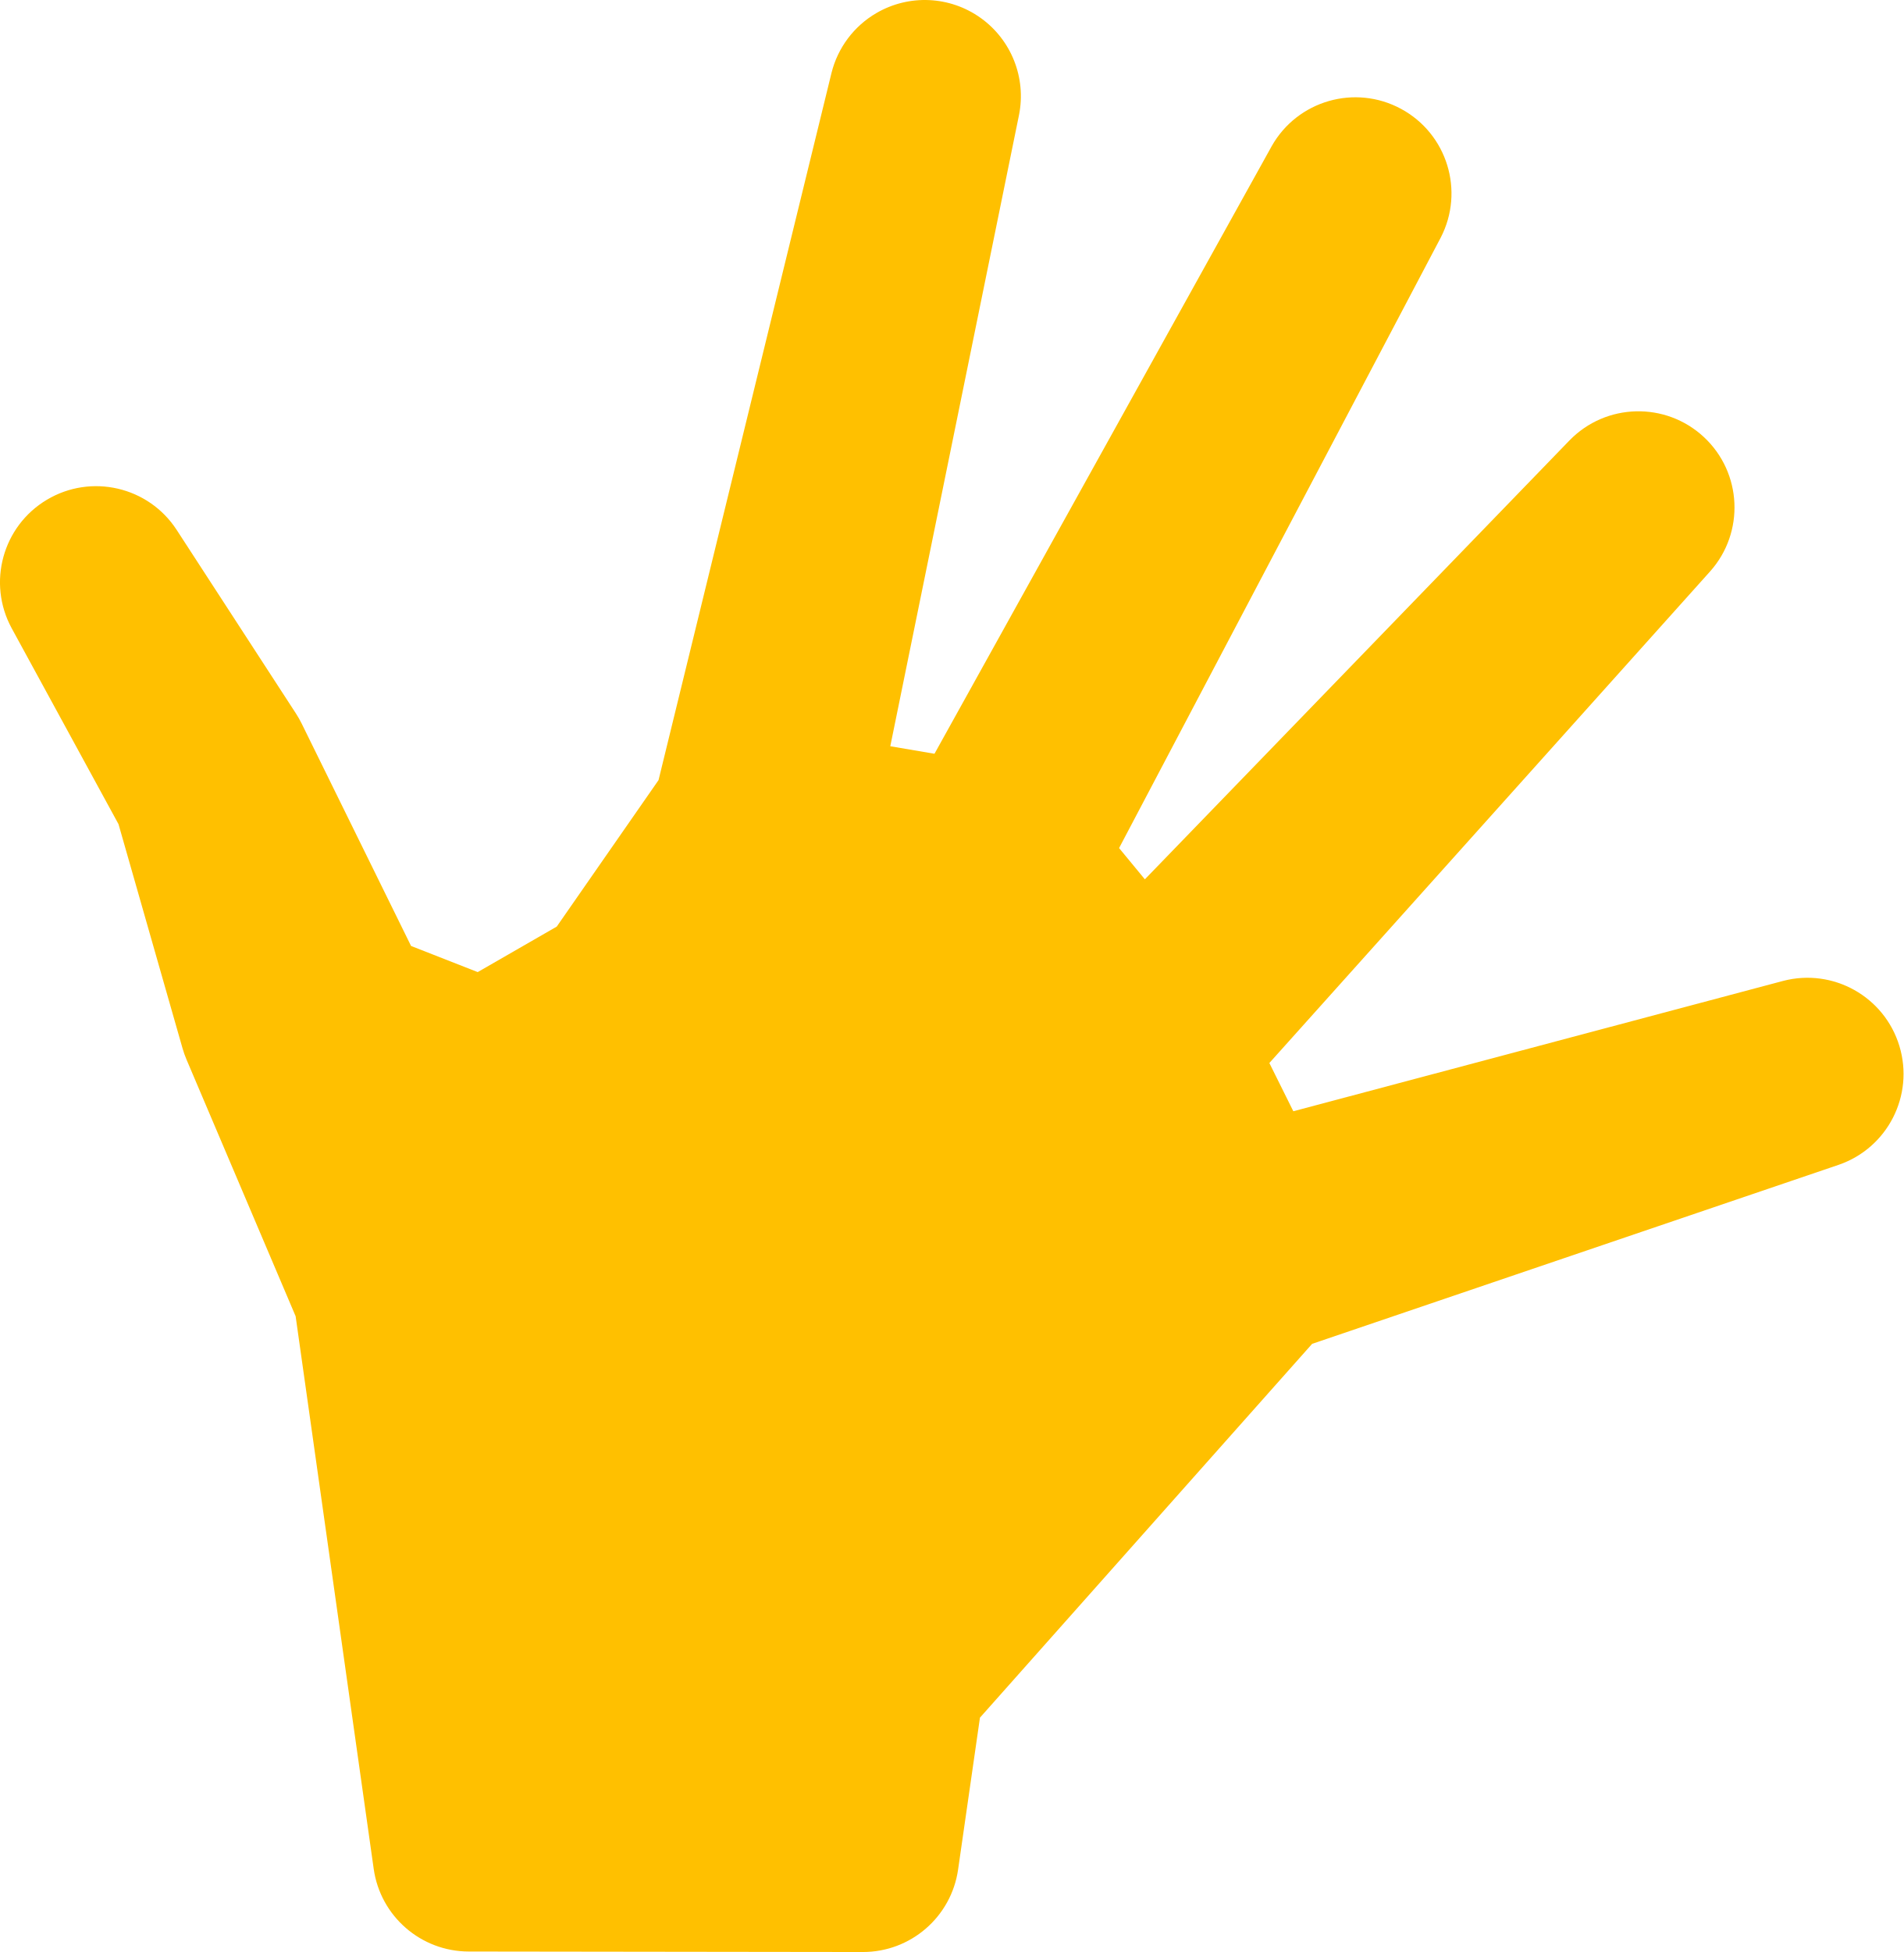
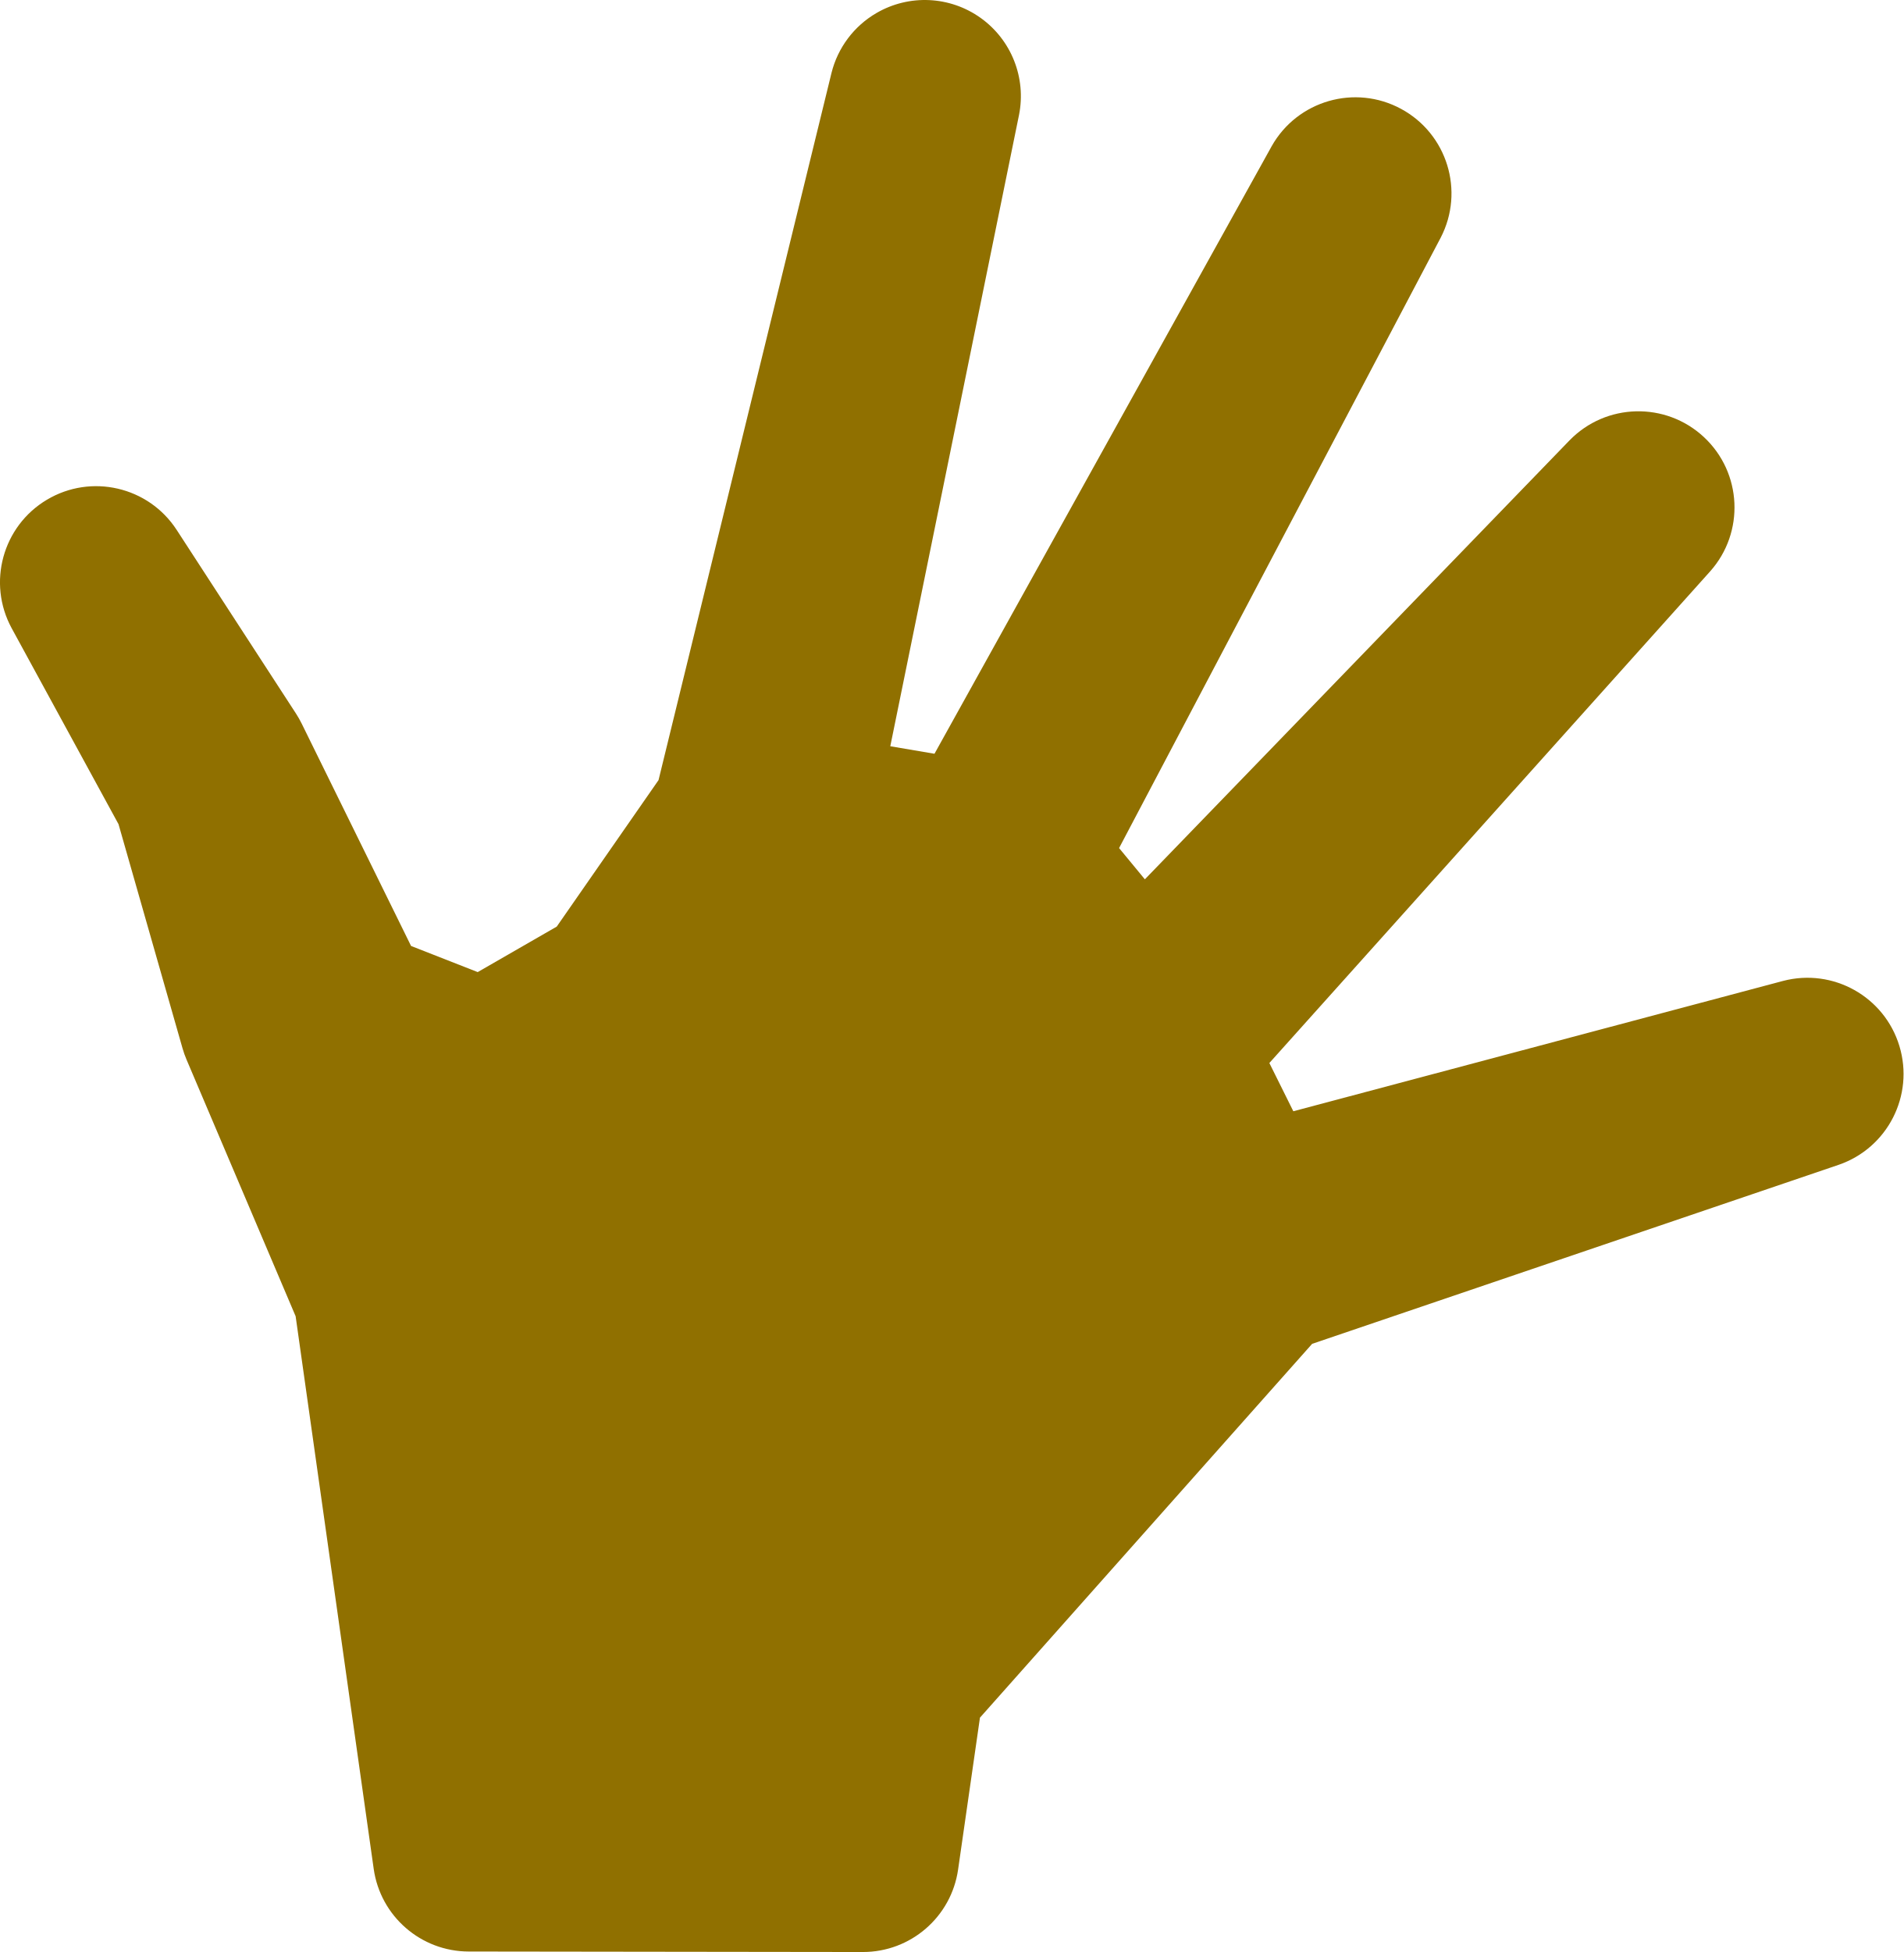
<svg xmlns="http://www.w3.org/2000/svg" version="1.1" width="54.77" height="56.154" id="svg2">
  <defs id="defs6" />
-   <g transform="matrix(0.02870387,0,0,0.02870387,-83.8949,102.7654)" id="g3763" style="fill:#ffc000;fill-opacity:1">
-     <g transform="matrix(-1,0,0,1,1010.039,-3547.045)" id="g4040" style="fill:#ffc000;fill-opacity:1">
-       <path d="m -2791.337,-20.109 a 96.338,96.338 0 0 0 -142.875,102.127 l 129.04,632.732 -44.295,7.532 -336.979,-607.045 -0.986,-1.812 a 96.338,96.338 0 0 0 -169.453,91.644 l 322.373,611.73 -25.842,31.317 -425.659,-439.887 a 96.338,96.338 0 0 0 -140.942,131.31 l 441.802,492.677 -24.022,48.353 -490.886,-130.612 a 96.338,96.338 0 0 0 -55.792,184.281 l 527.825,179.431 332.978,374.642 21.921,152.269 a 96.338,96.338 0 0 0 95.48,82.606 l 395.051,-0.494 a 96.338,96.338 0 0 0 95.266,-82.862 l 78.256,-553.813 109.401,-257.318 a 96.338,96.338 0 0 0 3.971,-11.224 l 64.162,-224.621 107.109,-196.391 a 96.338,96.338 0 0 0 -165.336,-98.635 l -119.674,184.188 a 96.338,96.338 0 0 0 -5.676,9.991 l -109.669,222.906 -66.814,26.18 -79.212,-45.595 -102.047,-146.81 -173.391,-708.811 a 96.338,96.338 0 0 0 -45.084,-59.986 z" id="path5137" style="font-size:medium;font-style:normal;font-variant:normal;font-weight:normal;font-stretch:normal;text-indent:0;text-align:start;text-decoration:none;line-height:normal;letter-spacing:normal;word-spacing:normal;text-transform:none;direction:ltr;block-progression:tb;writing-mode:lr-tb;text-anchor:start;baseline-shift:baseline;color:#000000;fill:#ffc000;fill-opacity:1;fill-rule:nonzero;stroke:none;stroke-width:190.2;marker:none;visibility:visible;display:inline;overflow:visible;enable-background:accumulate;font-family:Sans;-inkscape-font-specification:Sans" />
+   <g transform="matrix(0.02870387,0,0,0.02870387,-83.8949,102.7654)" id="g3763">
+     <g transform="matrix(-1,0,0,1,1010.039,-3547.045)" id="g4040">
+       <path d="m -2791.337,-20.109 a 96.338,96.338 0 0 0 -142.875,102.127 l 129.04,632.732 -44.295,7.532 -336.979,-607.045 -0.986,-1.812 a 96.338,96.338 0 0 0 -169.453,91.644 l 322.373,611.73 -25.842,31.317 -425.659,-439.887 a 96.338,96.338 0 0 0 -140.942,131.31 l 441.802,492.677 -24.022,48.353 -490.886,-130.612 a 96.338,96.338 0 0 0 -55.792,184.281 l 527.825,179.431 332.978,374.642 21.921,152.269 a 96.338,96.338 0 0 0 95.48,82.606 l 395.051,-0.494 a 96.338,96.338 0 0 0 95.266,-82.862 l 78.256,-553.813 109.401,-257.318 a 96.338,96.338 0 0 0 3.971,-11.224 l 64.162,-224.621 107.109,-196.391 a 96.338,96.338 0 0 0 -165.336,-98.635 l -119.674,184.188 a 96.338,96.338 0 0 0 -5.676,9.991 l -109.669,222.906 -66.814,26.18 -79.212,-45.595 -102.047,-146.81 -173.391,-708.811 a 96.338,96.338 0 0 0 -45.084,-59.986 z" id="path5137" style="font-size:medium;font-style:normal;font-variant:normal;font-weight:normal;font-stretch:normal;text-indent:0;text-align:start;text-decoration:none;line-height:normal;letter-spacing:normal;word-spacing:normal;text-transform:none;direction:ltr;block-progression:tb;writing-mode:lr-tb;text-anchor:start;baseline-shift:baseline;color:#907000;fill:#907000;fill-opacity:1;fill-rule:nonzero;stroke:none;stroke-width:190.2;marker:none;visibility:visible;display:inline;overflow:visible;enable-background:accumulate;font-family:Sans;-inkscape-font-specification:Sans" />
    </g>
  </g>
</svg>
